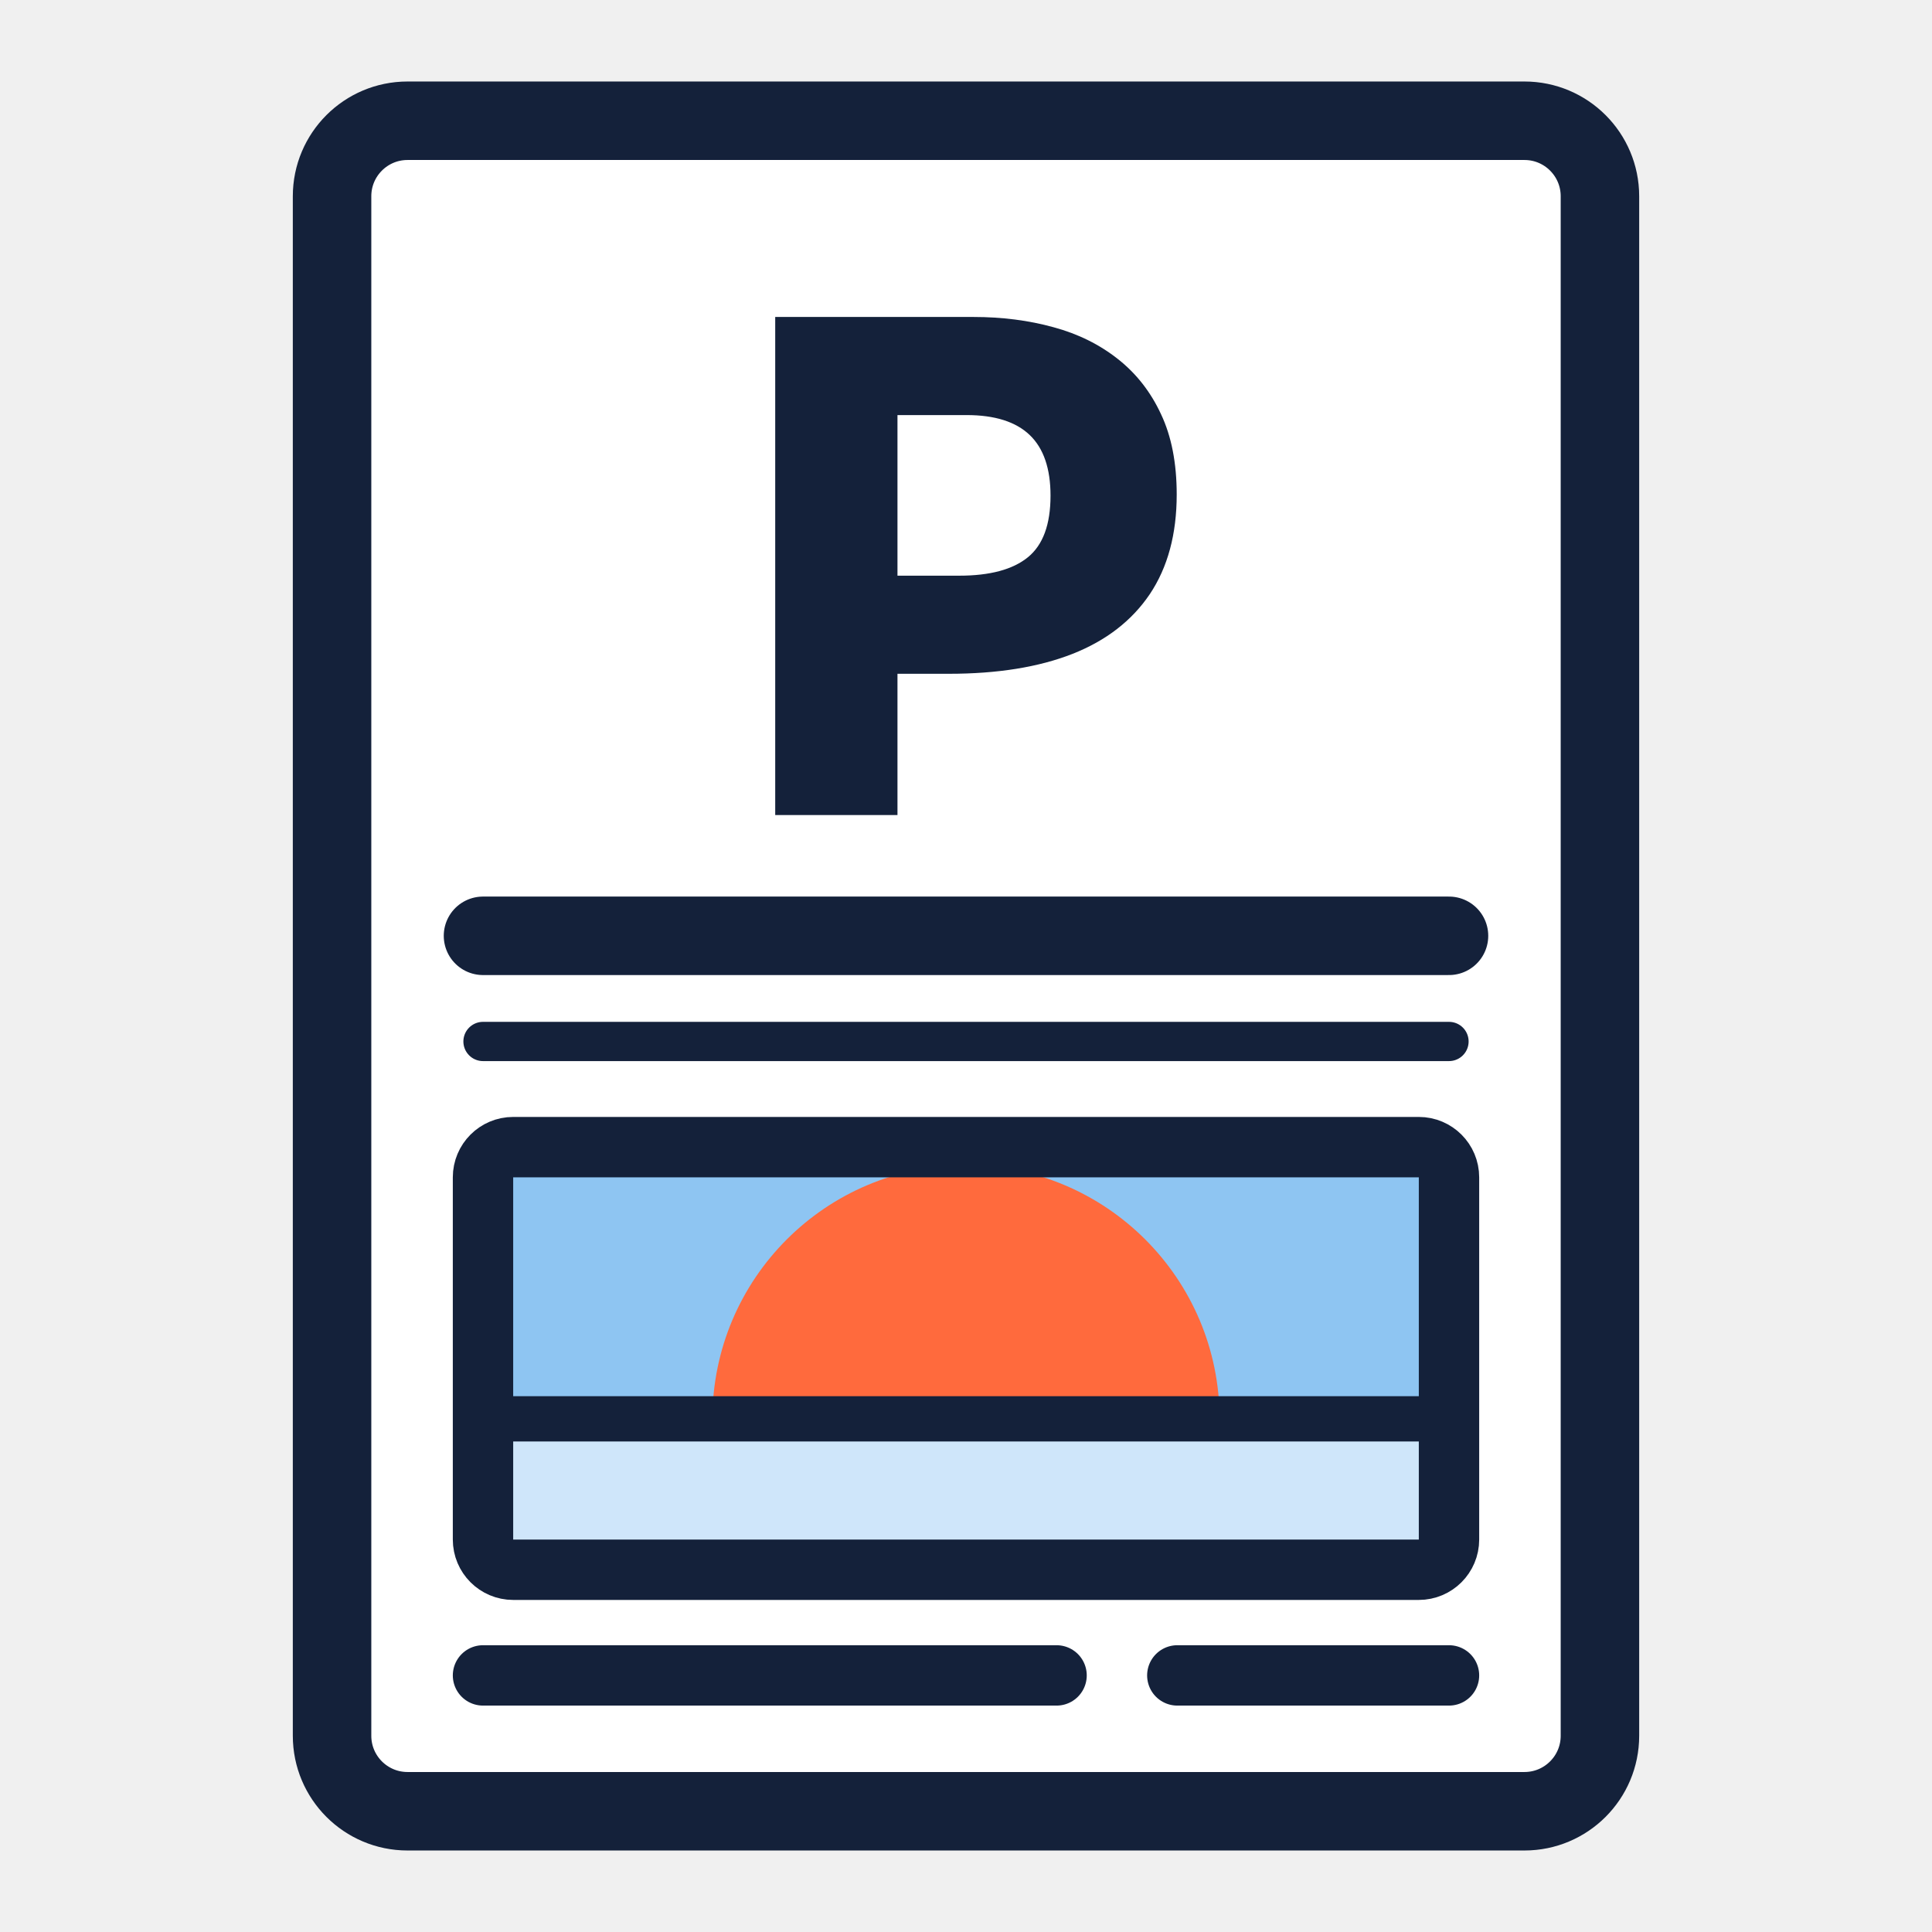
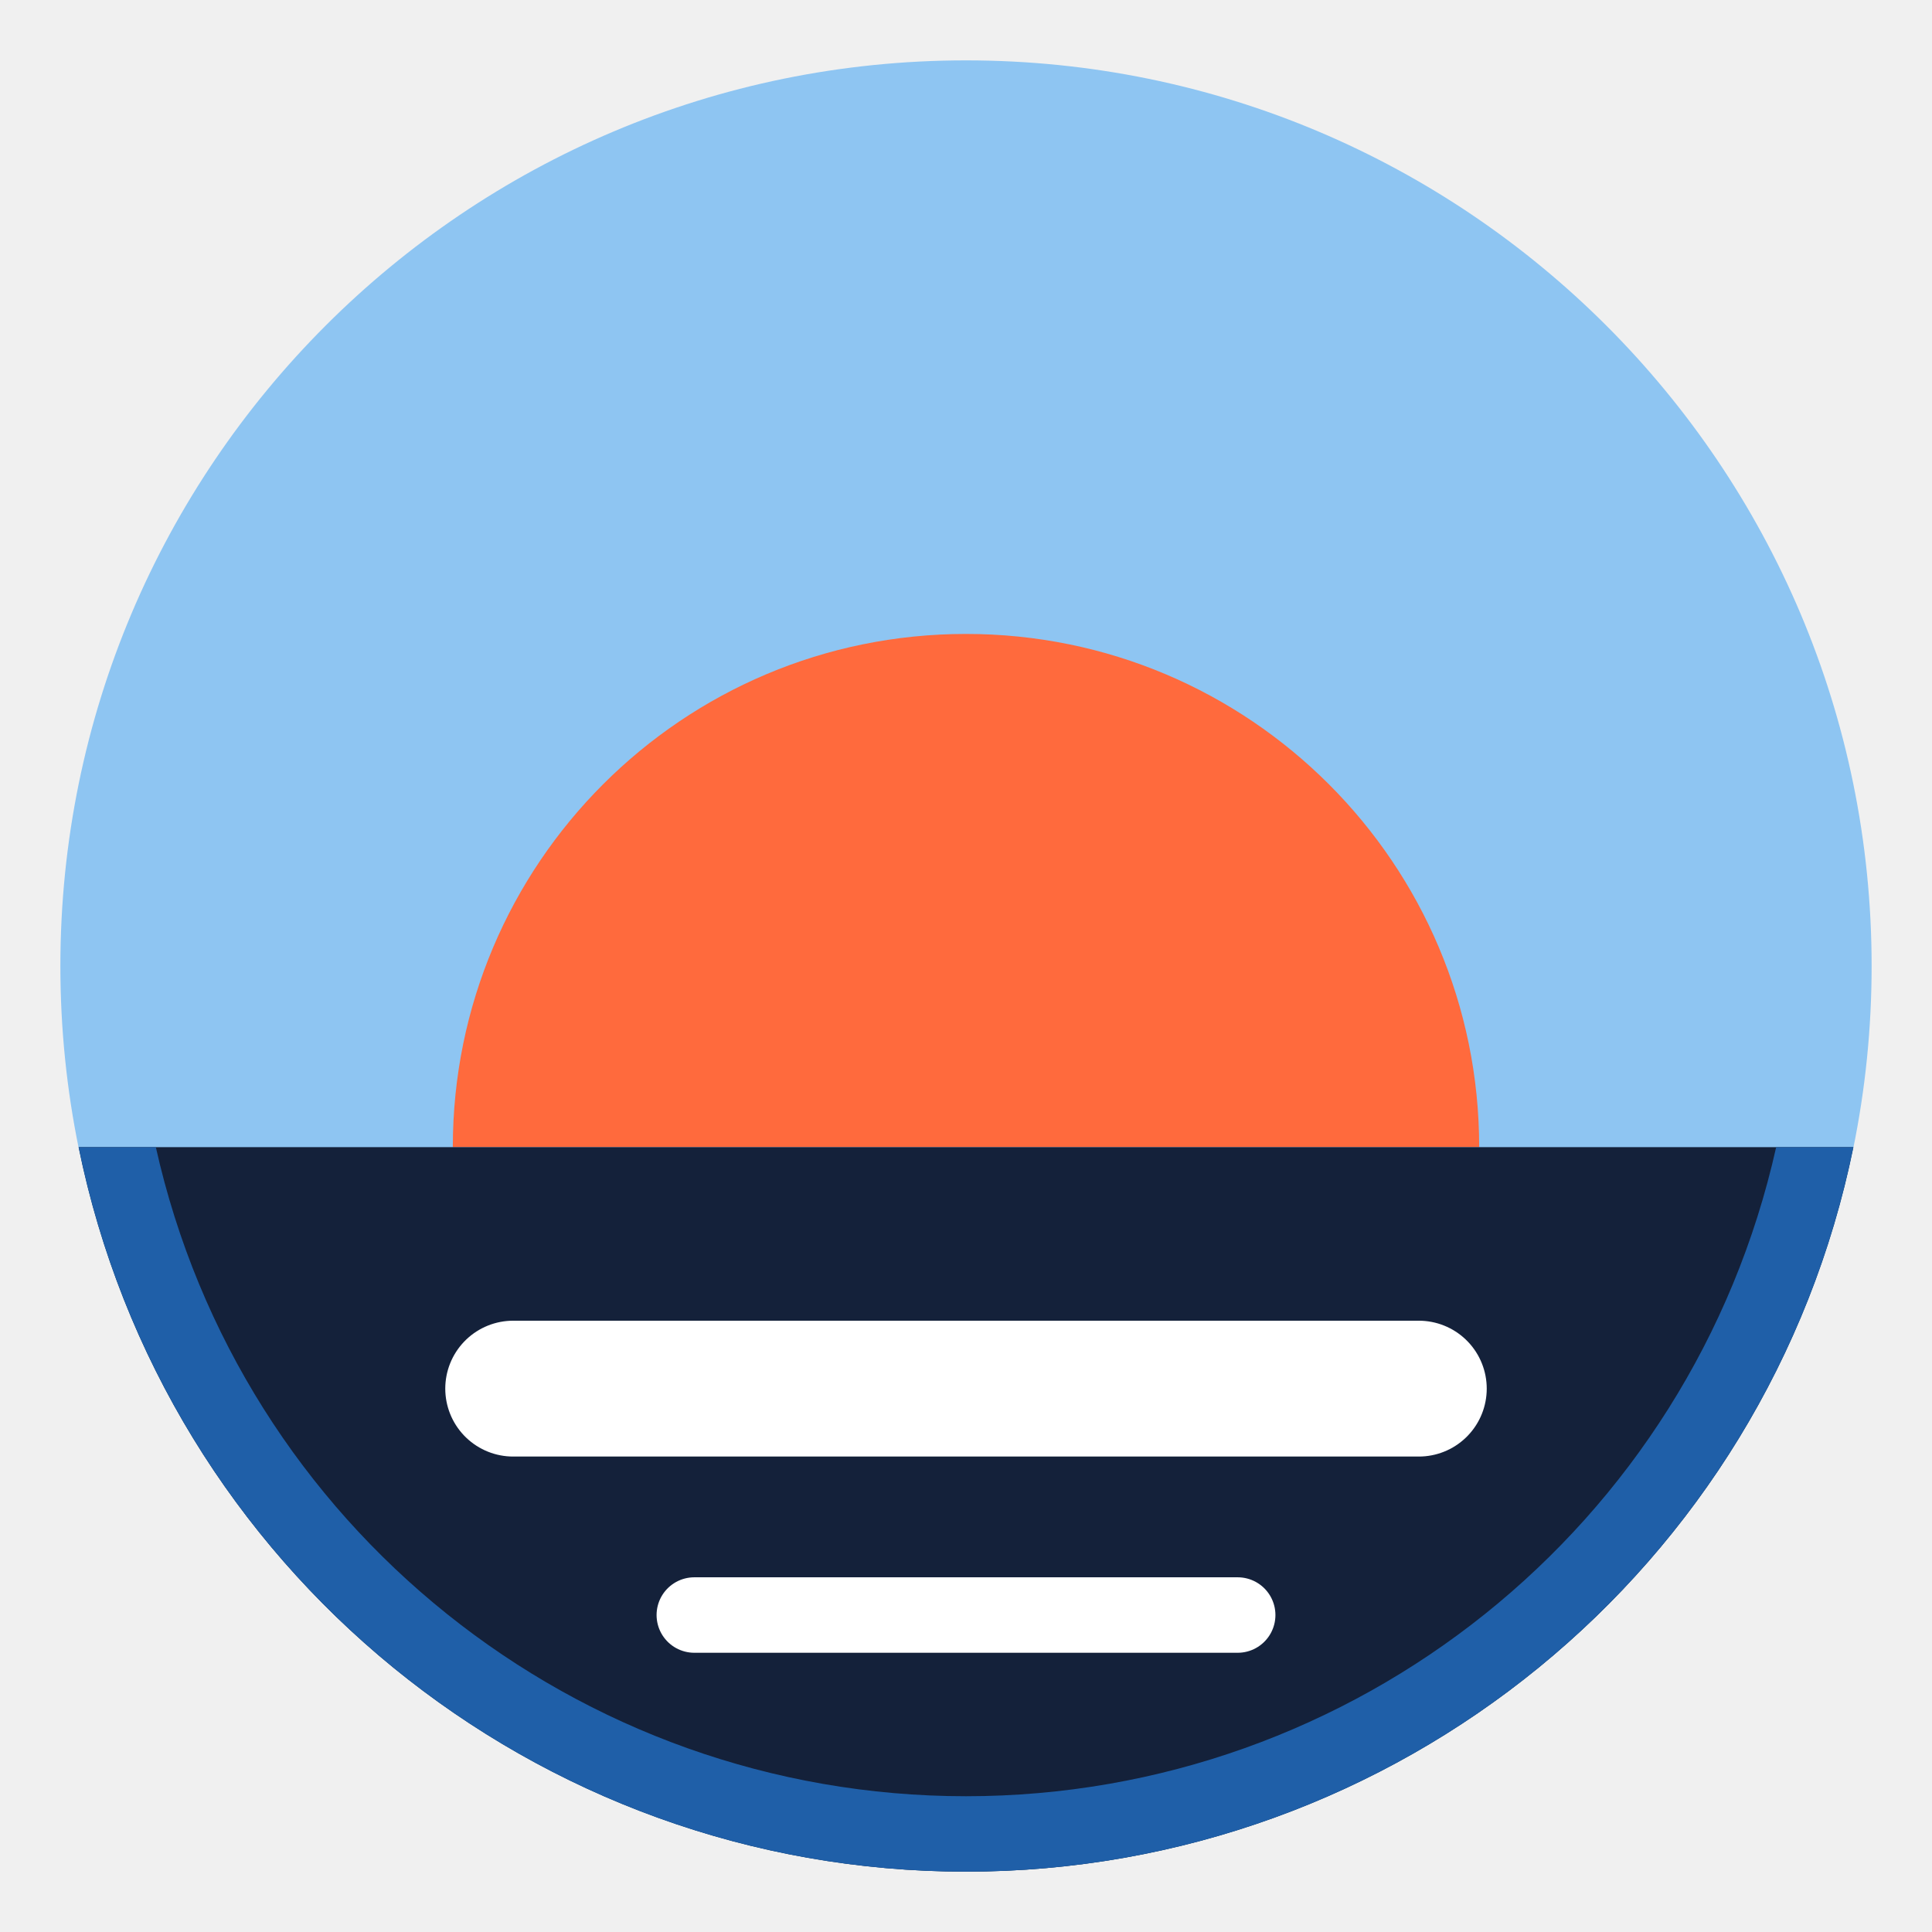
<svg xmlns="http://www.w3.org/2000/svg" viewBox="0 0 64 64">
-   <rect x="11" y="4" width="42" height="56" rx="2.5" fill="#ffffff" stroke="#14213a" stroke-width="2.6" stroke-linejoin="round" stroke-linecap="round" />
-   <path d="M28.7 22.32V19.07H31.78Q33.3 19.07 34.05 18.46Q34.8 17.85 34.8 16.42Q34.8 15.07 34.11 14.41Q33.42 13.75 32.02 13.75H28.7V10.5H32.25Q33.67 10.5 34.9 10.84Q36.12 11.17 37.04 11.9Q37.95 12.62 38.46 13.72Q38.98 14.82 38.98 16.38Q38.98 18.35 38.09 19.68Q37.2 21 35.53 21.66Q33.85 22.32 31.43 22.32ZM25.68 27V10.5H29.73V27Z" fill="#14213a" />
-   <path d="M16 31h32" stroke="#14213a" stroke-width="2.6" stroke-linejoin="round" stroke-linecap="round" />
-   <path d="M16 34.5h32" stroke="#14213a" stroke-width="1.3" stroke-linejoin="round" stroke-linecap="round" />
-   <rect x="16" y="38" width="32" height="14" rx="1" fill="#8ec5f2" />
-   <path d="M16 47h32v4a1 1 0 0 1-1 1H17a1 1 0 0 1-1-1z" fill="#cfe6fa" />
-   <path d="M23.6 47a8.4 8.4 0 0 1 16.8 0z" fill="#ff6a3d" />
-   <path d="M16 47h32" stroke="#14213a" stroke-width="1.5" stroke-linejoin="round" stroke-linecap="round" />
-   <rect x="16" y="38" width="32" height="14" rx="1" fill="none" stroke="#14213a" stroke-width="2" stroke-linejoin="round" stroke-linecap="round" />
-   <path d="M16 55.5h19M39 55.5h9" stroke="#14213a" stroke-width="2" stroke-linejoin="round" stroke-linecap="round" />
+   <circle cx="32" cy="32" r="30" fill="#8ec5f2" />
+   <path d="M15 38a17 17 0 0 1 34 0z" fill="#ff6a3d" />
+   <path d="M2.606 38H61.394A30 30 0 0 1 2.606 38z" fill="#14213a" />
+   <path d="M61.394 38A30 30 0 0 1 2.606 38H5.162A27.5 27.5 0 0 0 58.838 38z" fill="#1f5fa8" />
+   <path d="M17 46h30" stroke="#ffffff" stroke-width="4.5" stroke-linecap="round" />
+   <path d="M23 53.5h18" stroke="#ffffff" stroke-width="2.5" stroke-linecap="round" />
</svg>
